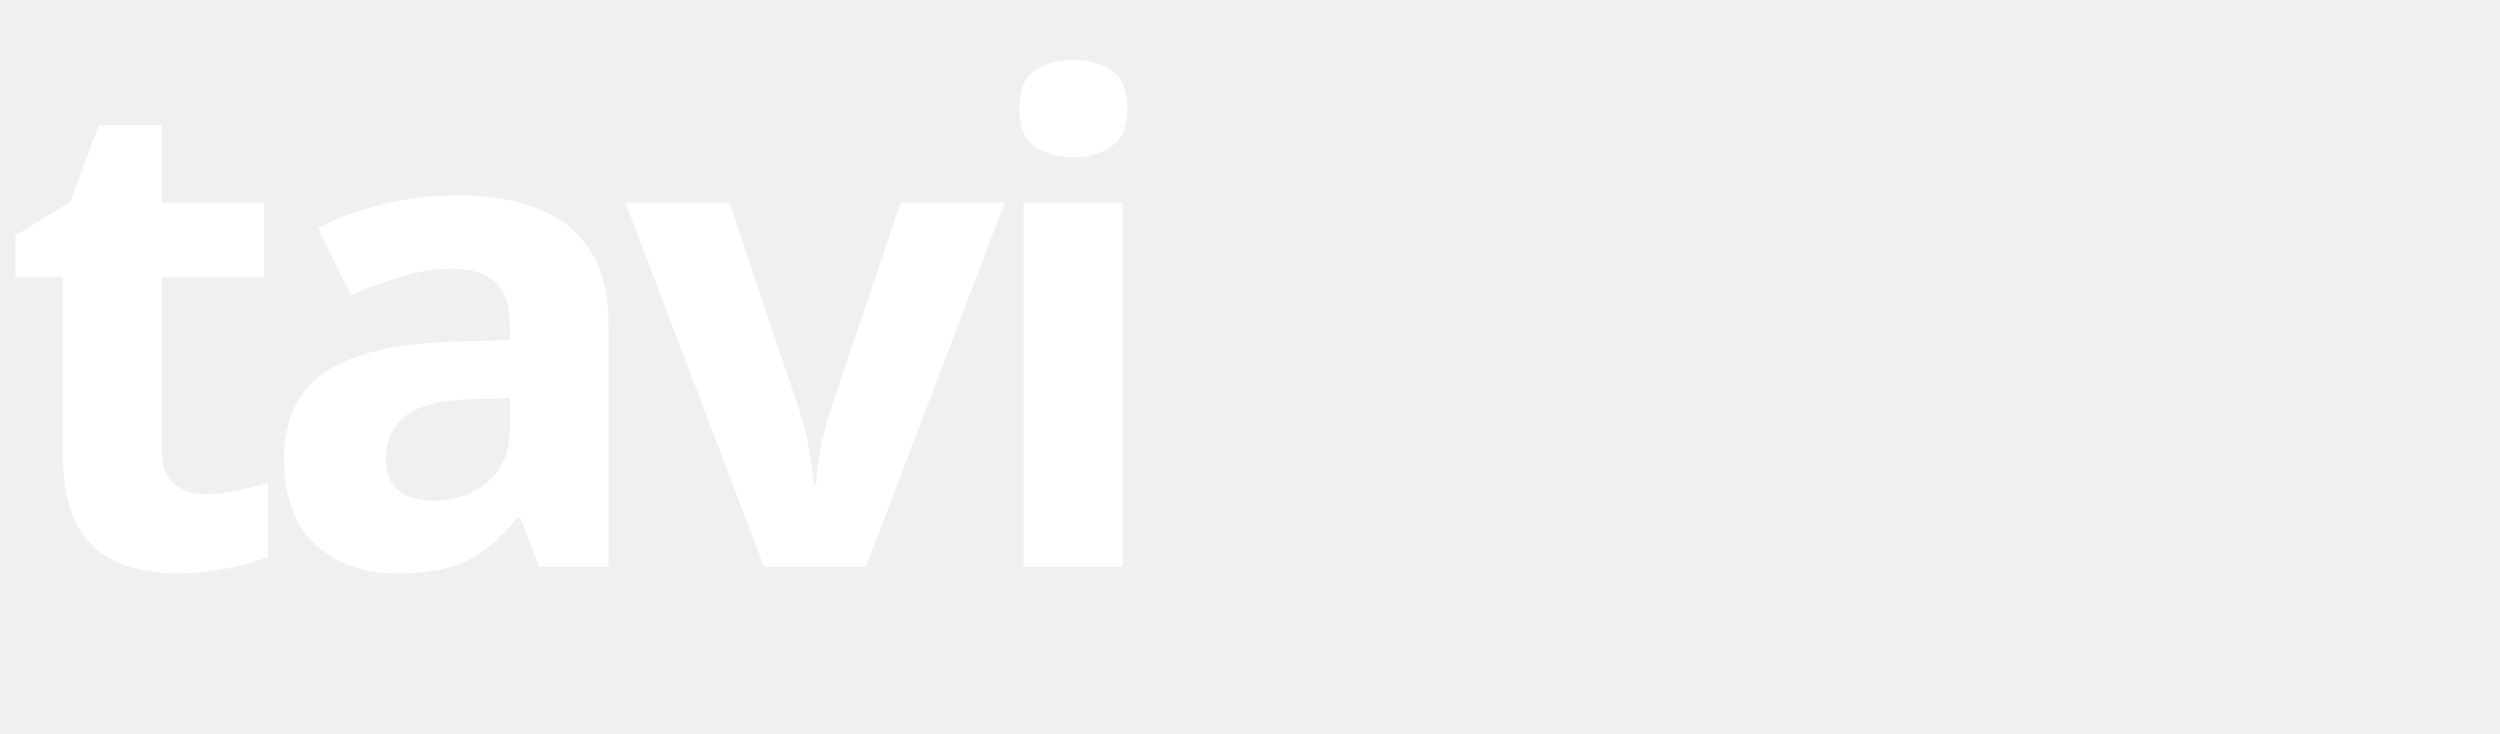
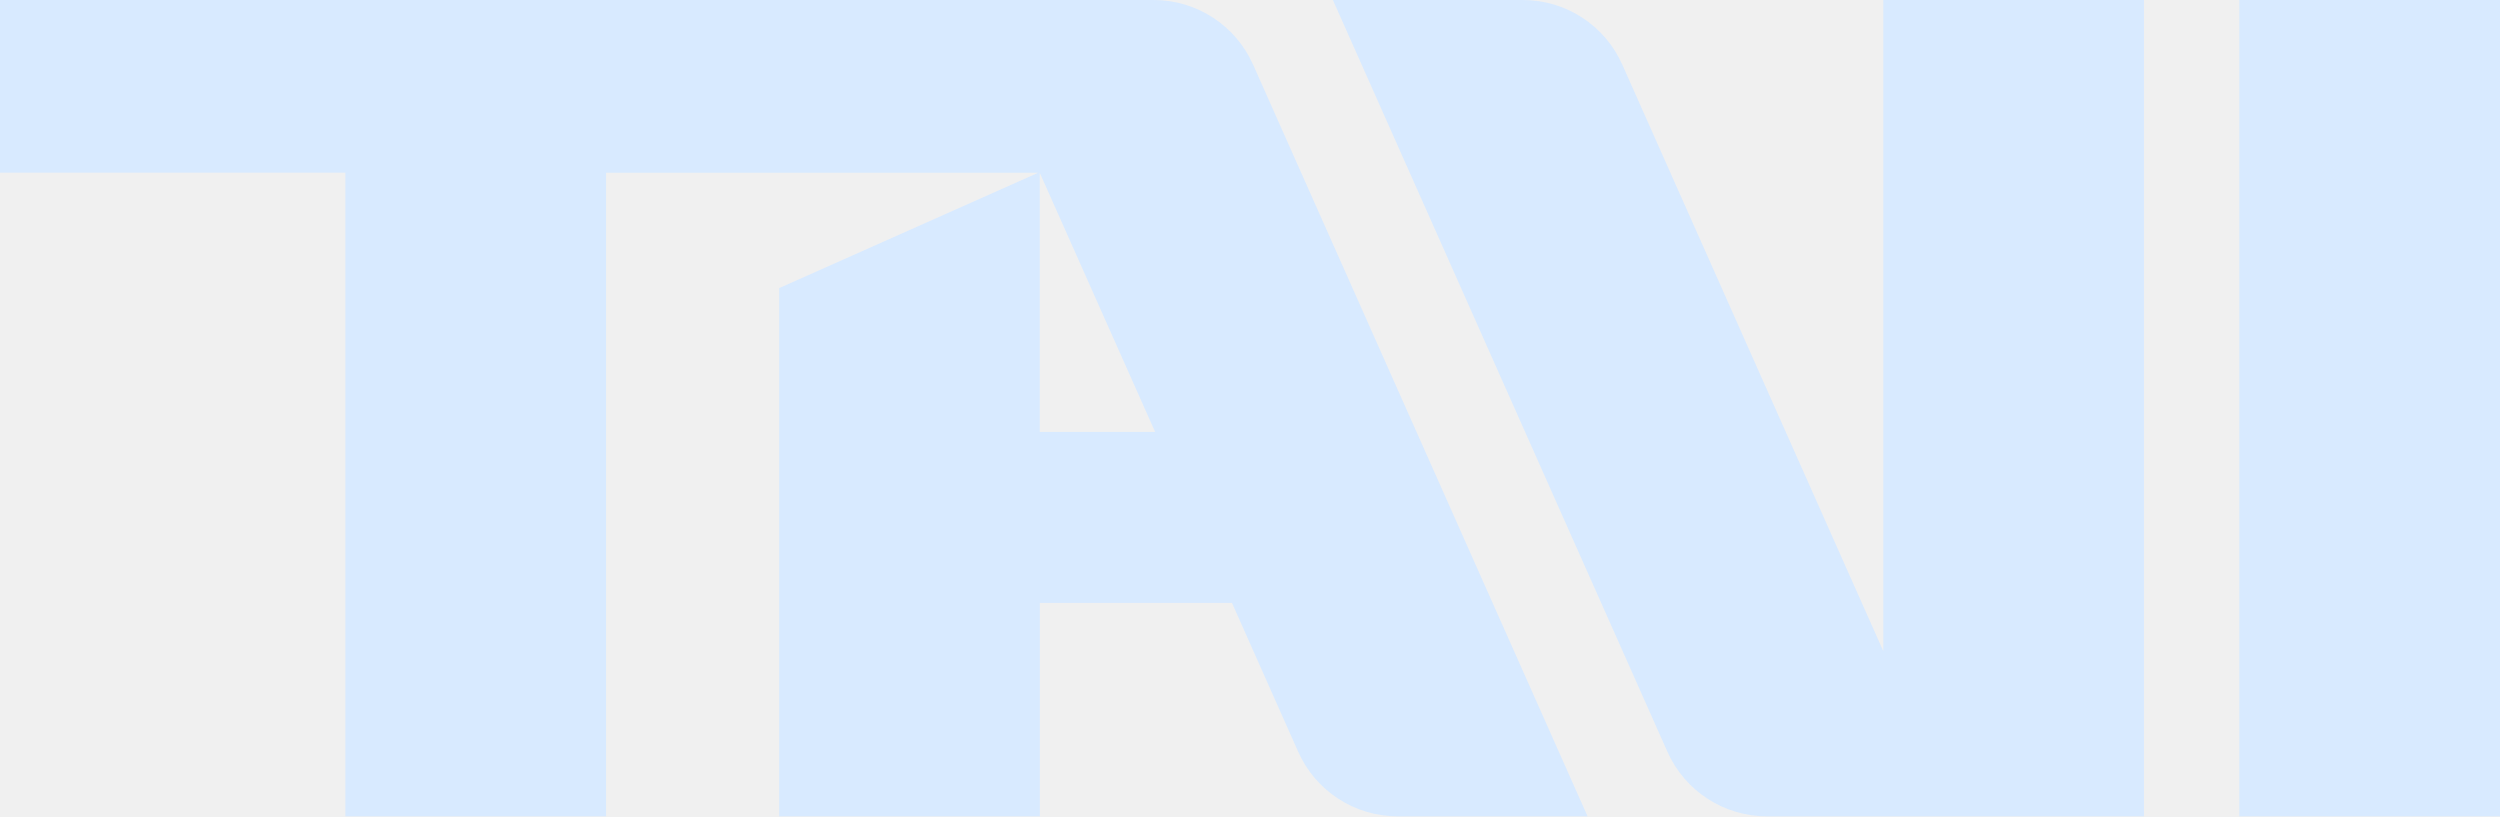
- <svg xmlns="http://www.w3.org/2000/svg" viewBox="0 0 150 44" role="img" aria-label="Tavi">
-   <text x="0" y="34" font-family="system-ui,sans-serif" font-size="40" font-weight="750" letter-spacing="-2" fill="#ffffff">tavi</text>
+ <svg xmlns="http://www.w3.org/2000/svg" viewBox="0 0 98 32" fill="#D8EAFF" role="img" aria-label="Tavi">
+   <path d="M0 0V6.768H13.539V32H23.758V6.771H40.698L30.544 11.293V32H40.762V23.635H48.294L50.888 29.466C51.573 31.008 53.1 32 54.788 32H62.233L49.123 2.538C48.438 0.995 46.91 0 45.223 0H0ZM40.759 16.931V6.774L45.281 16.931H40.759Z" />
+   <path d="M98 0H87.781V32H98V0Z" />
+   <path d="M73.826 25.526L63.594 2.534C62.909 0.992 61.382 0 59.694 0H52.249L65.362 29.466C66.047 31.008 67.575 32 69.263 32H84.044V0H73.826V25.526Z" />
</svg>
